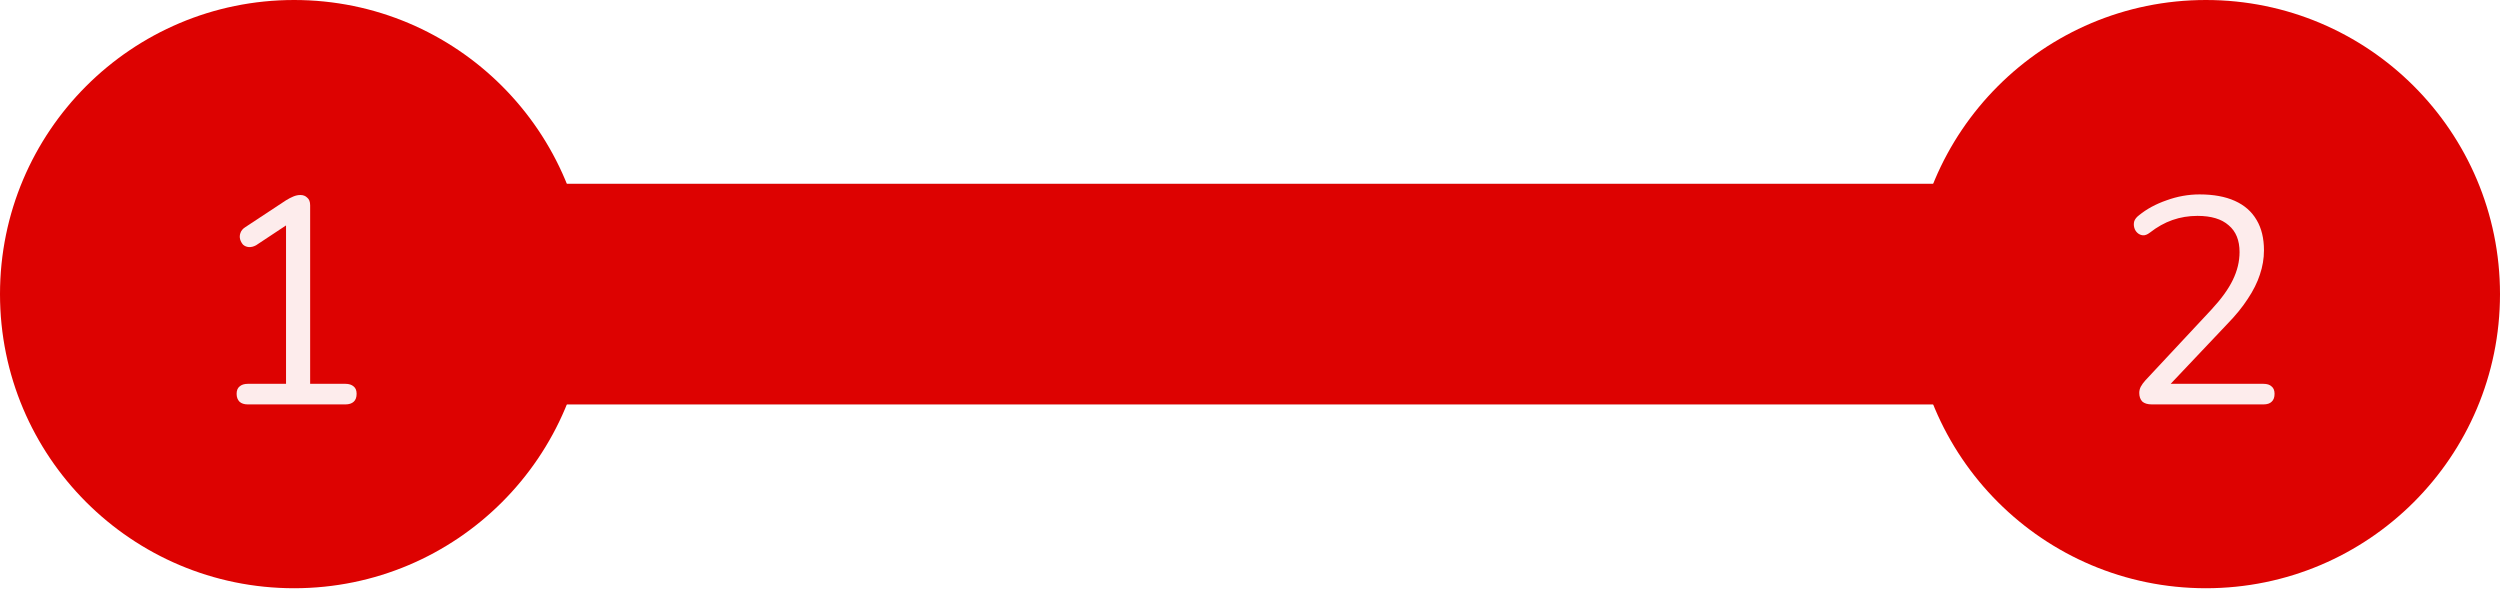
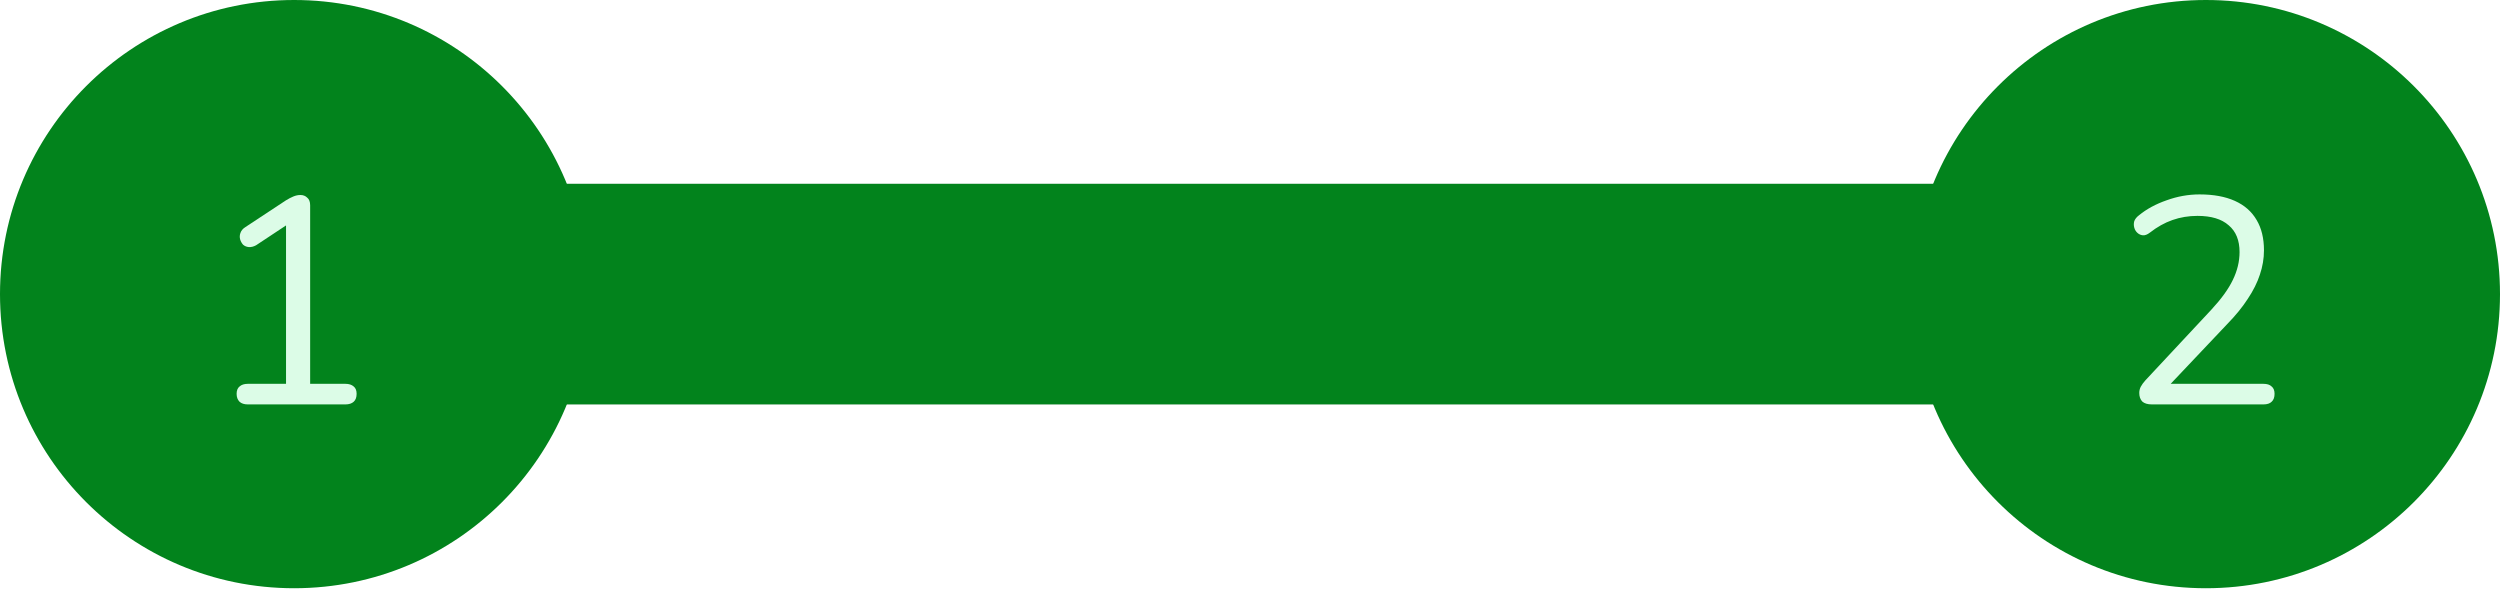
<svg xmlns="http://www.w3.org/2000/svg" width="136" height="32" viewBox="0 0 136 32" fill="none">
  <rect x="18" y="10" width="98" height="12" fill="#D9D9D9" />
-   <rect x="18.145" y="10" width="97" height="12" rx="6" fill="#DD0201" />
-   <circle cx="16" cy="16" r="16" fill="#DD0201" />
-   <circle cx="120" cy="16" r="16" fill="#DD0201" />
-   <path d="M13.48 22C13.288 22 13.139 21.952 13.032 21.856C12.925 21.749 12.872 21.605 12.872 21.424C12.872 21.243 12.925 21.109 13.032 21.024C13.139 20.928 13.288 20.88 13.48 20.88H15.56V11.808H16.248L13.928 13.344C13.789 13.419 13.656 13.451 13.528 13.44C13.411 13.429 13.309 13.387 13.224 13.312C13.149 13.227 13.096 13.131 13.064 13.024C13.032 12.907 13.037 12.789 13.08 12.672C13.123 12.544 13.213 12.437 13.352 12.352L15.56 10.896C15.699 10.811 15.832 10.741 15.96 10.688C16.088 10.635 16.216 10.608 16.344 10.608C16.493 10.608 16.616 10.656 16.712 10.752C16.819 10.837 16.872 10.976 16.872 11.168V20.88H18.792C18.984 20.88 19.133 20.928 19.24 21.024C19.347 21.109 19.4 21.243 19.4 21.424C19.4 21.616 19.347 21.76 19.24 21.856C19.133 21.952 18.984 22 18.792 22H13.48Z" fill="#FDECEC" />
-   <path d="M117.064 22C116.829 22 116.653 21.947 116.536 21.84C116.429 21.723 116.376 21.568 116.376 21.376C116.376 21.259 116.403 21.147 116.456 21.04C116.52 20.923 116.605 20.805 116.712 20.688L120.296 16.848C120.84 16.261 121.229 15.723 121.464 15.232C121.709 14.731 121.832 14.224 121.832 13.712C121.832 13.072 121.635 12.587 121.24 12.256C120.856 11.915 120.291 11.744 119.544 11.744C119.064 11.744 118.611 11.819 118.184 11.968C117.757 12.117 117.347 12.347 116.952 12.656C116.813 12.763 116.685 12.811 116.568 12.8C116.461 12.789 116.365 12.747 116.28 12.672C116.195 12.597 116.136 12.501 116.104 12.384C116.072 12.267 116.072 12.149 116.104 12.032C116.147 11.915 116.232 11.808 116.36 11.712C116.776 11.371 117.277 11.099 117.864 10.896C118.451 10.683 119.048 10.576 119.656 10.576C120.413 10.576 121.053 10.693 121.576 10.928C122.099 11.163 122.493 11.509 122.76 11.968C123.027 12.416 123.16 12.965 123.16 13.616C123.16 14.064 123.085 14.507 122.936 14.944C122.797 15.371 122.579 15.808 122.28 16.256C121.992 16.704 121.613 17.168 121.144 17.648L117.736 21.248V20.88H123.128C123.331 20.88 123.48 20.928 123.576 21.024C123.683 21.109 123.736 21.243 123.736 21.424C123.736 21.616 123.683 21.76 123.576 21.856C123.48 21.952 123.331 22 123.128 22H117.064Z" fill="#FDECEC" />
+   <rect x="18.145" y="10" width="97" height="12" rx="6" fill="#02831C" />
+   <circle cx="16" cy="16" r="16" fill="#02831C" />
+   <circle cx="120" cy="16" r="16" fill="#02831C" />
+   <path d="M13.48 22C13.288 22 13.139 21.952 13.032 21.856C12.925 21.749 12.872 21.605 12.872 21.424C12.872 21.243 12.925 21.109 13.032 21.024C13.139 20.928 13.288 20.88 13.48 20.88H15.56V11.808H16.248L13.928 13.344C13.789 13.419 13.656 13.451 13.528 13.44C13.411 13.429 13.309 13.387 13.224 13.312C13.149 13.227 13.096 13.131 13.064 13.024C13.032 12.907 13.037 12.789 13.08 12.672C13.123 12.544 13.213 12.437 13.352 12.352L15.56 10.896C15.699 10.811 15.832 10.741 15.96 10.688C16.088 10.635 16.216 10.608 16.344 10.608C16.493 10.608 16.616 10.656 16.712 10.752C16.819 10.837 16.872 10.976 16.872 11.168V20.88H18.792C18.984 20.88 19.133 20.928 19.24 21.024C19.347 21.109 19.4 21.243 19.4 21.424C19.4 21.616 19.347 21.76 19.24 21.856C19.133 21.952 18.984 22 18.792 22H13.48Z" fill="#DCFCE7" />
+   <path d="M117.064 22C116.829 22 116.653 21.947 116.536 21.84C116.429 21.723 116.376 21.568 116.376 21.376C116.376 21.259 116.403 21.147 116.456 21.04C116.52 20.923 116.605 20.805 116.712 20.688L120.296 16.848C120.84 16.261 121.229 15.723 121.464 15.232C121.709 14.731 121.832 14.224 121.832 13.712C121.832 13.072 121.635 12.587 121.24 12.256C120.856 11.915 120.291 11.744 119.544 11.744C119.064 11.744 118.611 11.819 118.184 11.968C117.757 12.117 117.347 12.347 116.952 12.656C116.813 12.763 116.685 12.811 116.568 12.8C116.461 12.789 116.365 12.747 116.28 12.672C116.195 12.597 116.136 12.501 116.104 12.384C116.072 12.267 116.072 12.149 116.104 12.032C116.147 11.915 116.232 11.808 116.36 11.712C116.776 11.371 117.277 11.099 117.864 10.896C118.451 10.683 119.048 10.576 119.656 10.576C120.413 10.576 121.053 10.693 121.576 10.928C122.099 11.163 122.493 11.509 122.76 11.968C123.027 12.416 123.16 12.965 123.16 13.616C123.16 14.064 123.085 14.507 122.936 14.944C122.797 15.371 122.579 15.808 122.28 16.256C121.992 16.704 121.613 17.168 121.144 17.648L117.736 21.248V20.88H123.128C123.331 20.88 123.48 20.928 123.576 21.024C123.683 21.109 123.736 21.243 123.736 21.424C123.736 21.616 123.683 21.76 123.576 21.856C123.48 21.952 123.331 22 123.128 22H117.064Z" fill="#DCFCE7" />
</svg>
